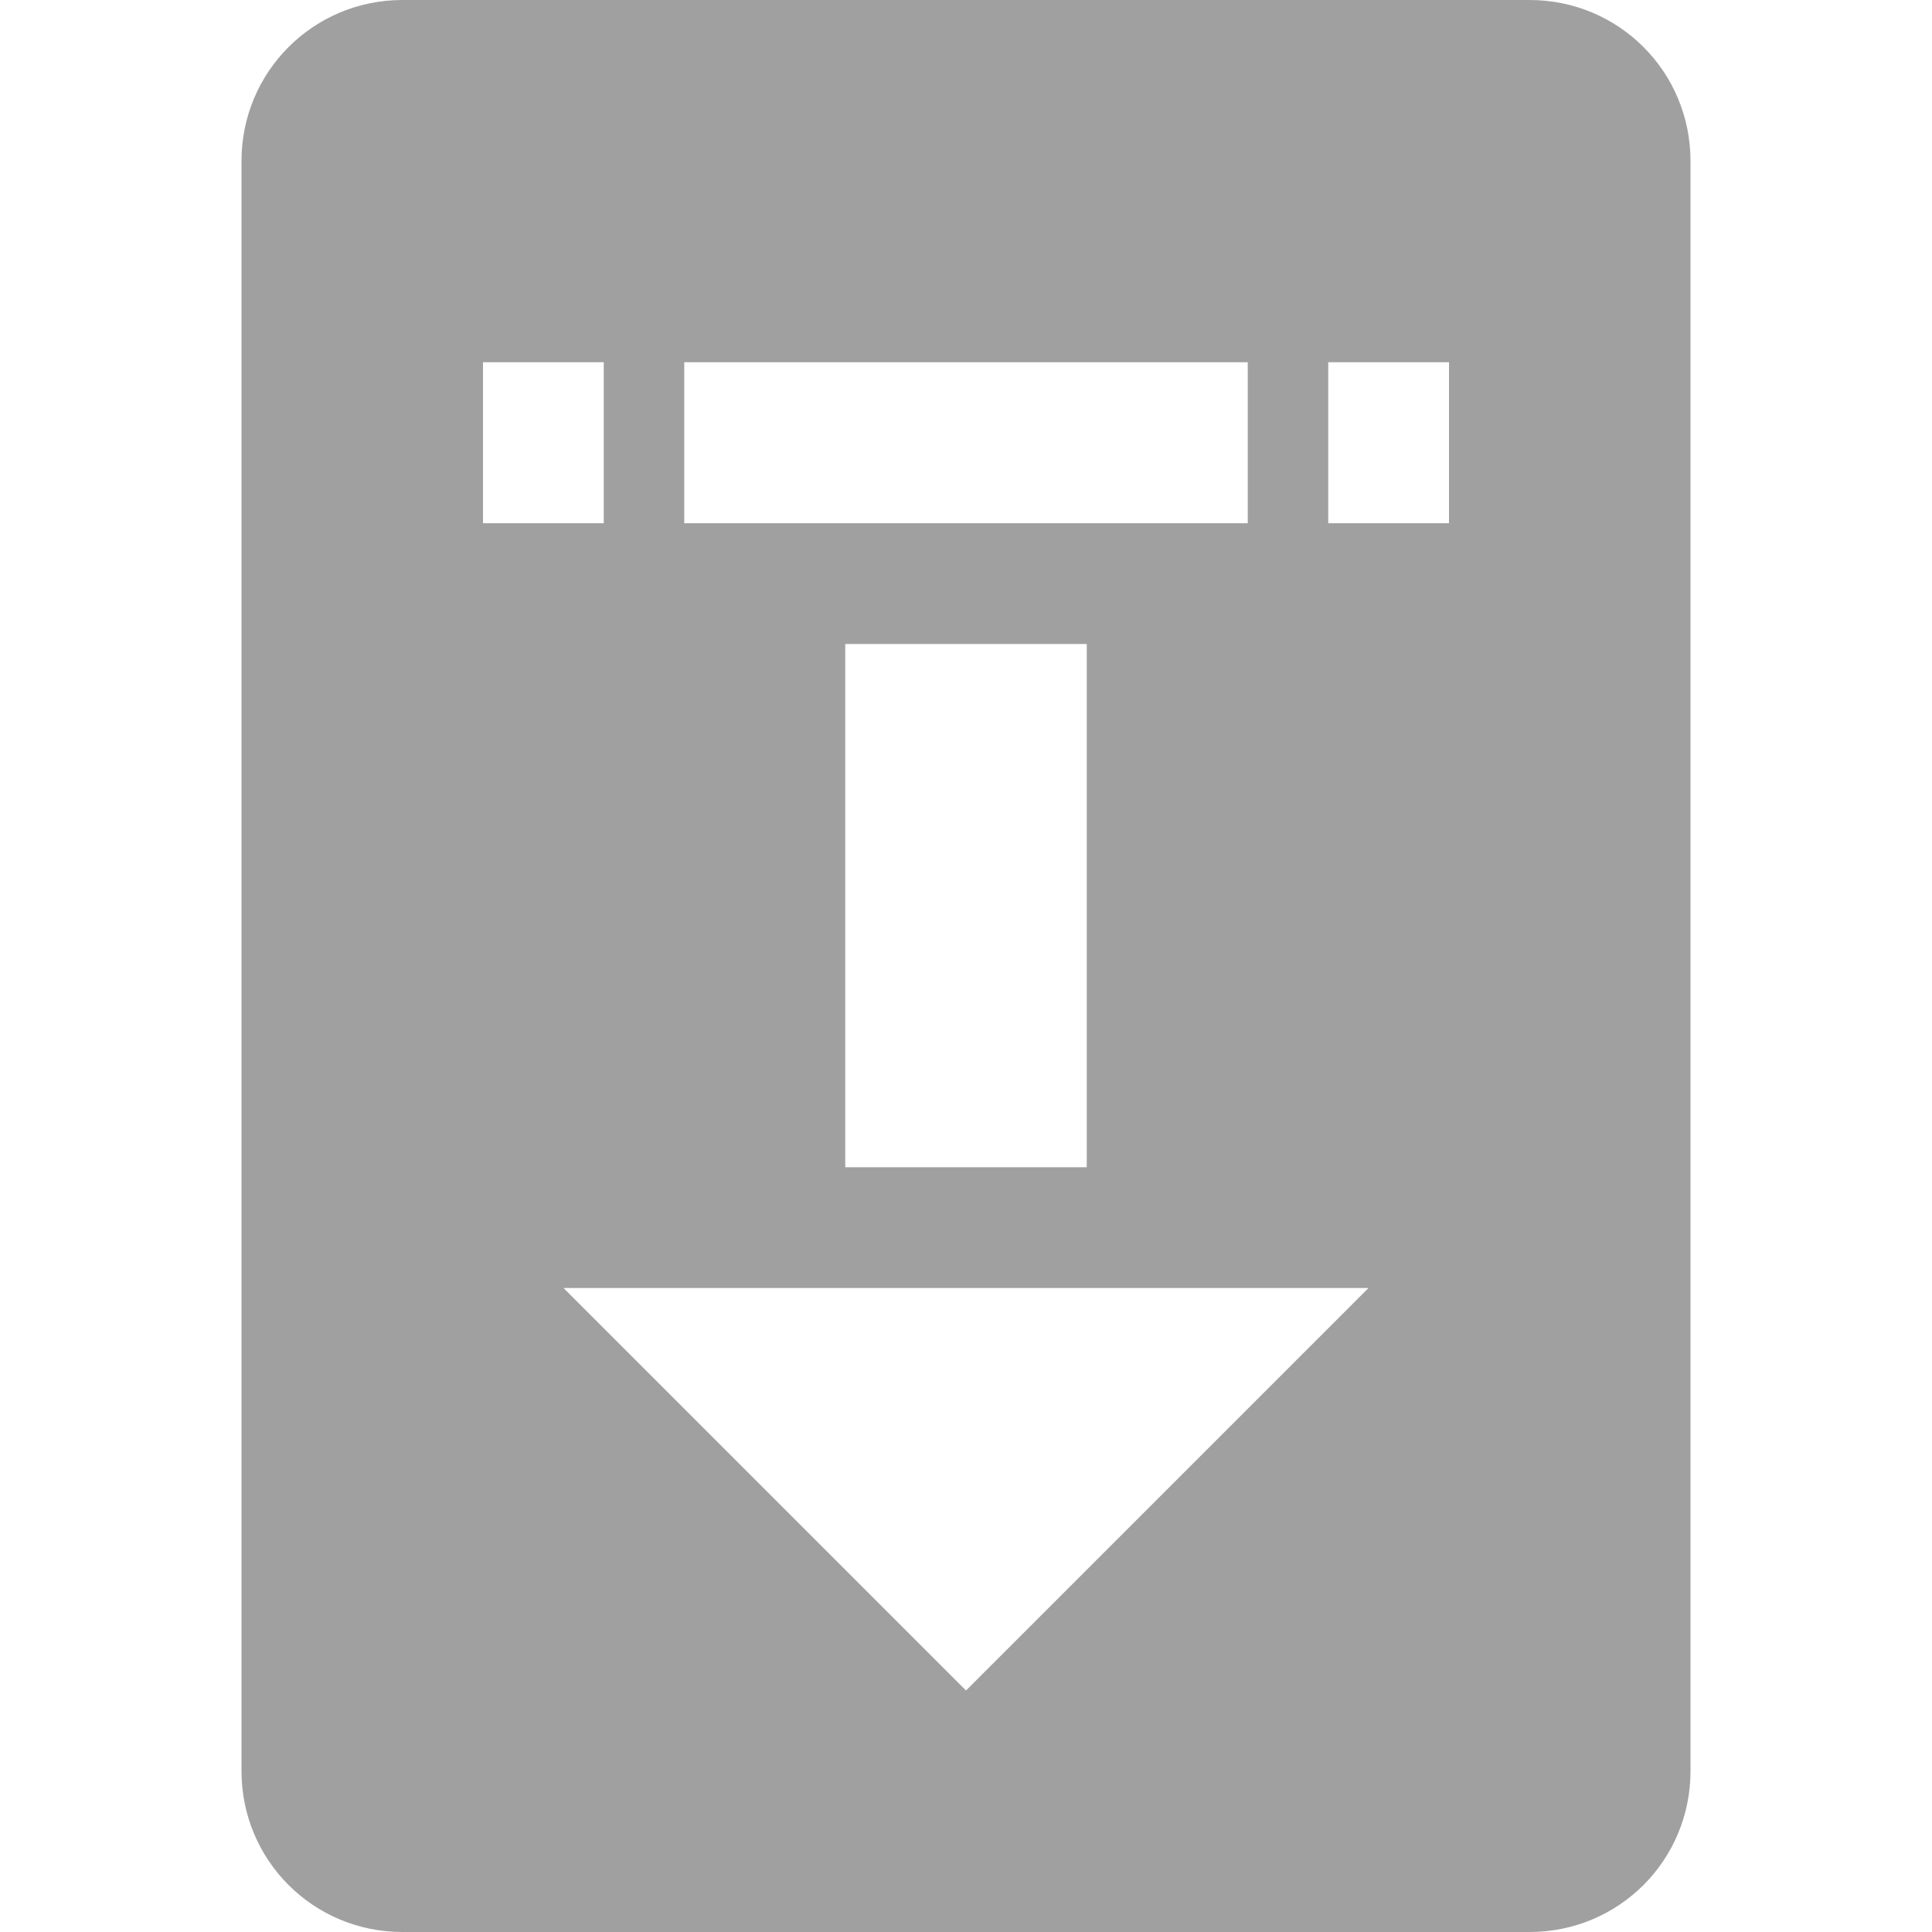
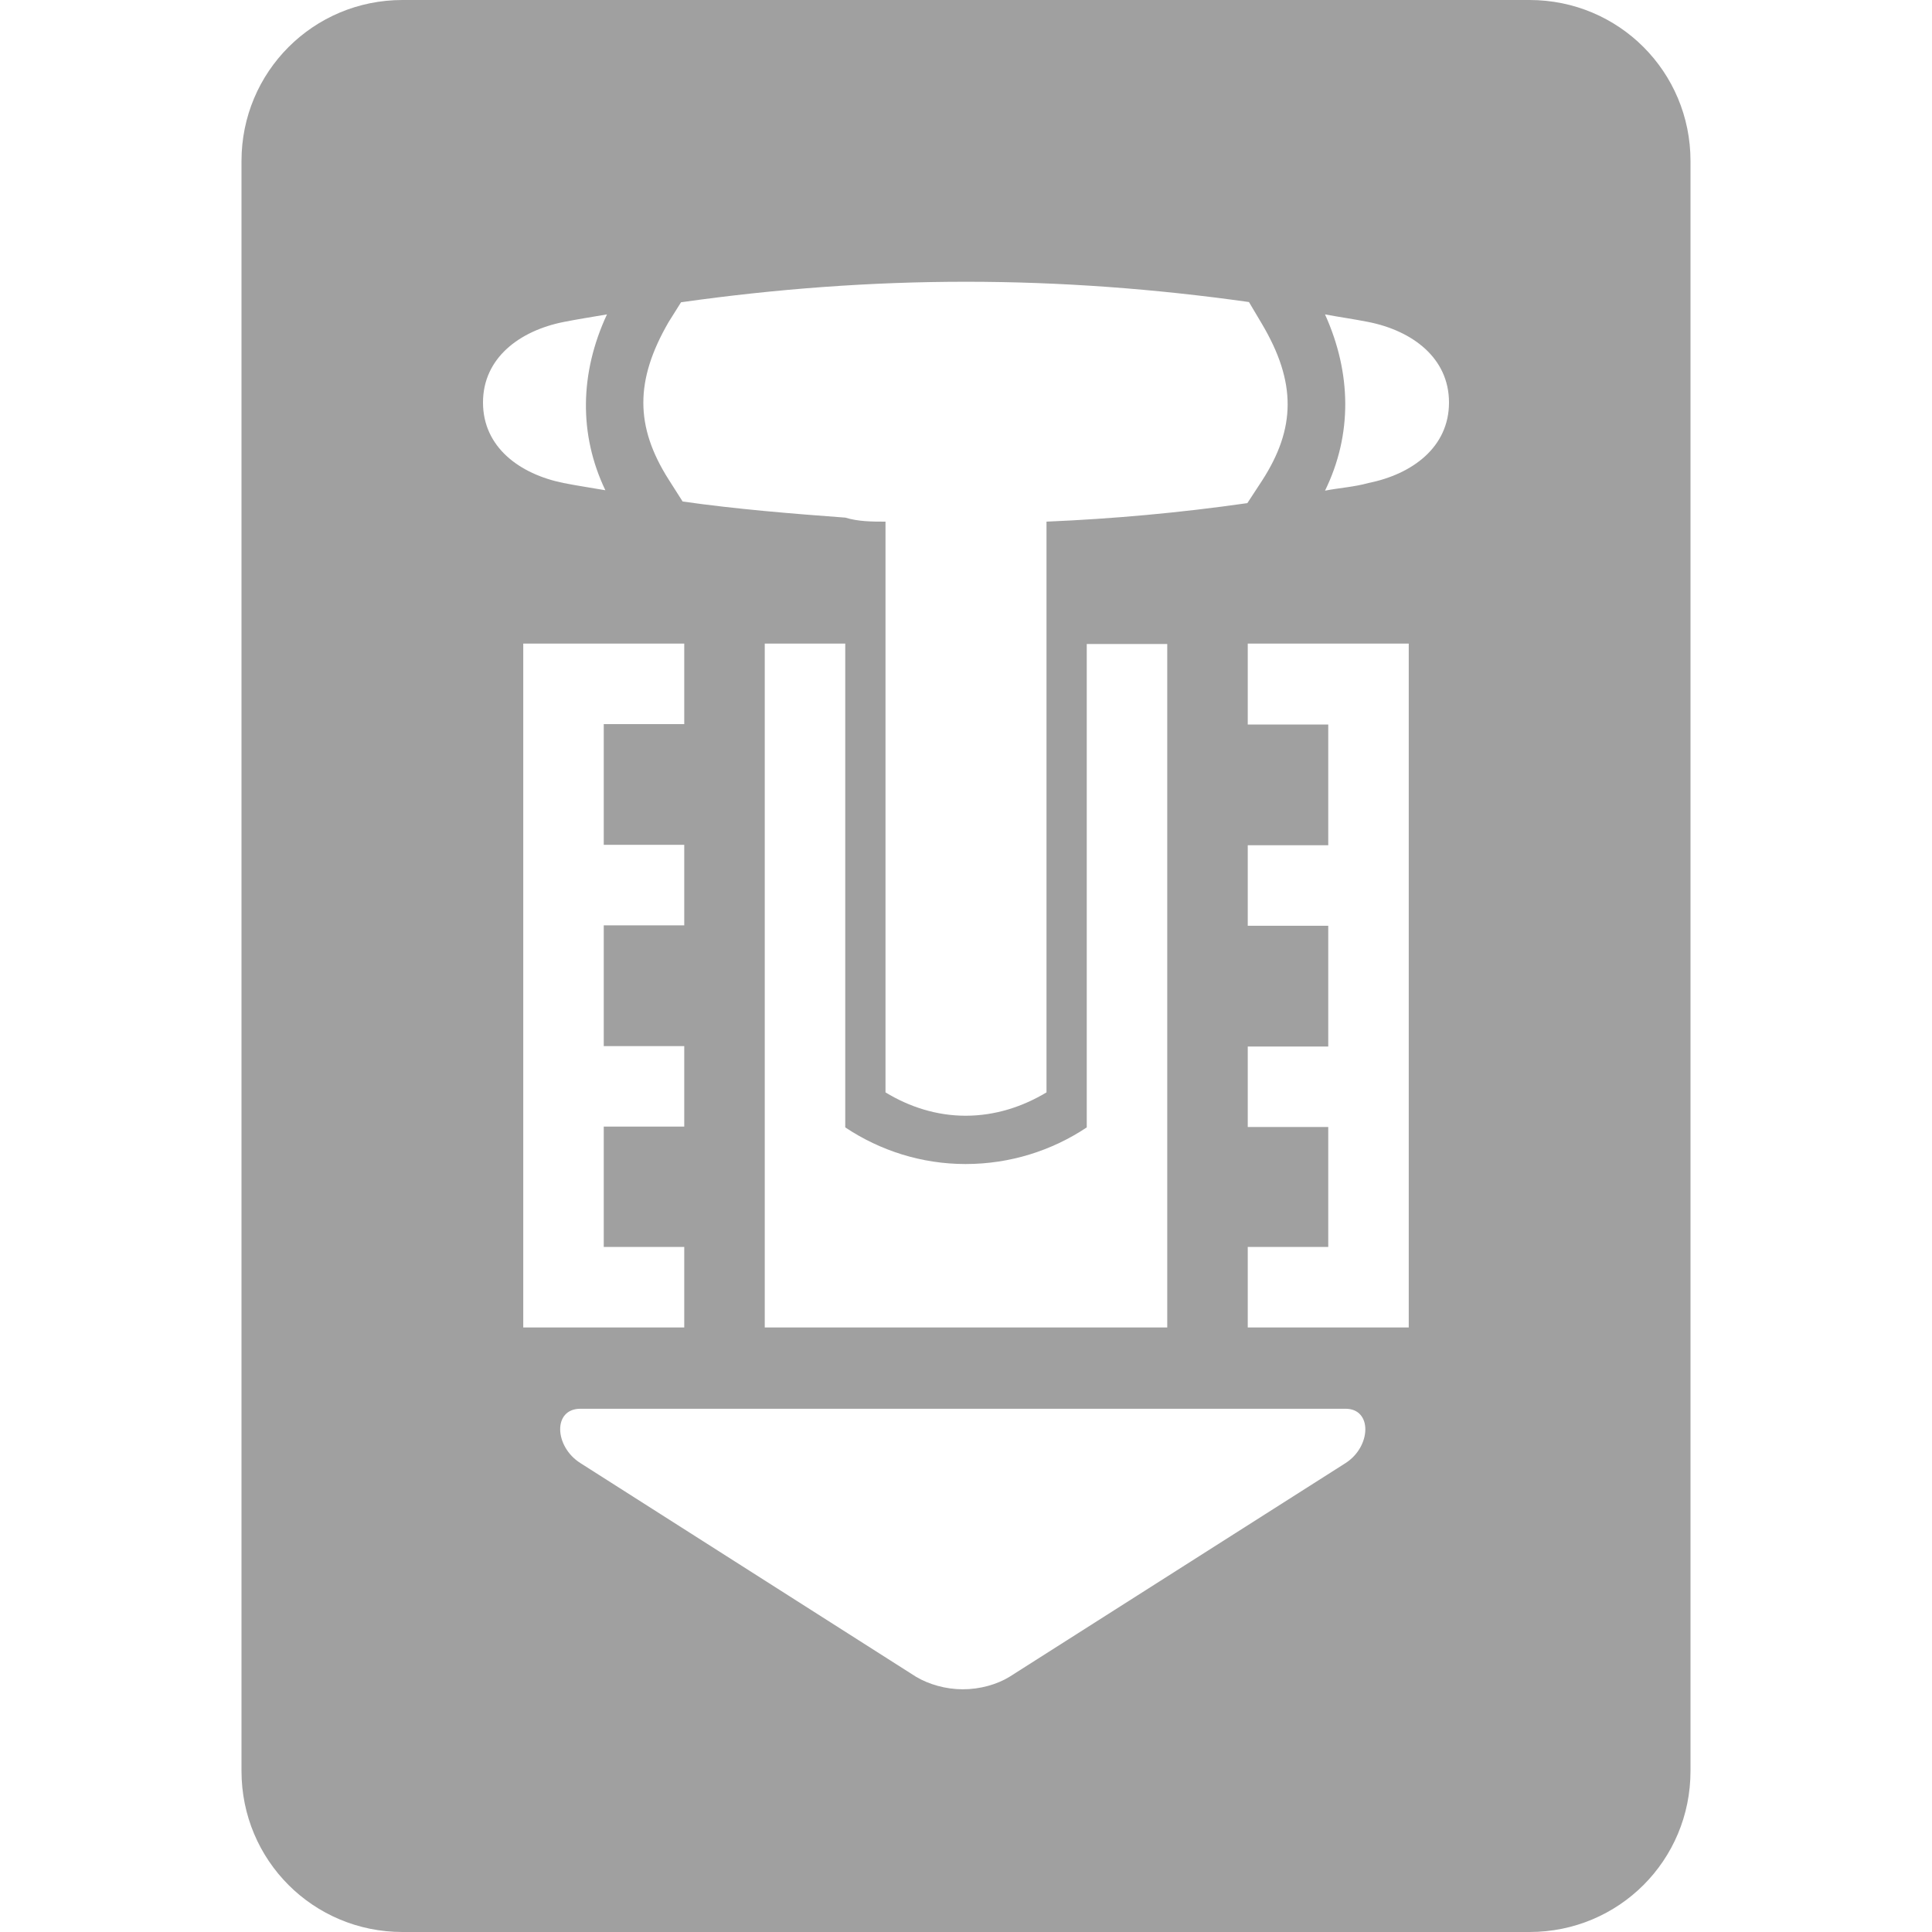
<svg xmlns="http://www.w3.org/2000/svg" height="48" viewBox="0 0 48 48" width="48">
-   <path d="m10 0c-2.216 0-4 1.784-4 4v40c0 2.22 1.784 4 4 4h28c2.22 0 4-1.78 4-4v-40c0-2.216-1.78-4-4-4zm2 9h3v4h-3zm5 0h14v4h-14zm16 0h3v4h-3zm-12 7h6v13h-6zm-7 16h20l-10 10z" fill="#a0a0a0" />
+   <path d="m10 0c-2.216 0-4 1.784-4 4v40c0 2.22 1.784 4 4 4h28c2.22 0 4-1.78 4-4v-40c0-2.216-1.78-4-4-4zm14 7c2.34 0 4.69.174 7.03.504l.32.539c.86 1.451.85 2.597 0 3.907l-.36.55c-1.68.24-3.33.39-4.99.46v14.18c-.6.36-1.28.58-2.01.58-.72 0-1.4-.22-1.99-.58v-14.18c-.33 0-.67 0-1-.1-1.35-.1-2.7-.21-4.04-.4l-.35-.55c-.83-1.31-.84-2.455 0-3.906l.31-.494c2.36-.334 4.72-.51 7.08-.51zm-8.92.811c-.68 1.462-.7 2.989-.04 4.369-.34-.06-.69-.11-1.04-.18-1.09-.22-2-.89-2-2 0-1.108.91-1.782 2-2 .36-.072.72-.126 1.08-.189zm17.84 0c.36.068.72.117 1.08.189 1.09.218 2 .892 2 2 0 1.11-.91 1.78-2 2-.36.1-.72.12-1.08.19.68-1.39.66-2.917 0-4.378zm-19.92 8.179h2 2v2h-2v3h2v2h-2v3h2v2h-2v2.99h2v2h-2-2v-2-2.98-2-3-2-3-2zm6 0h2v12.02c.87.58 1.9.91 2.99.91 1.1 0 2.14-.33 3.01-.91v-12.01h2v16.98h-2-6-2zm12 0h4v2 3 2 3 2 2.99 2h-2-2v-2h2v-2.98h-2v-2h2v-3h-2v-2h2v-3h-2zm-16.58 19.01h9.5 9.51c.67 0 .64.94 0 1.35l-8.35 5.31c-.31.19-.73.31-1.16.31-.42 0-.84-.12-1.16-.31l-8.34-5.31c-.65-.41-.69-1.35 0-1.35z" fill="#a0a0a0" />
</svg>
